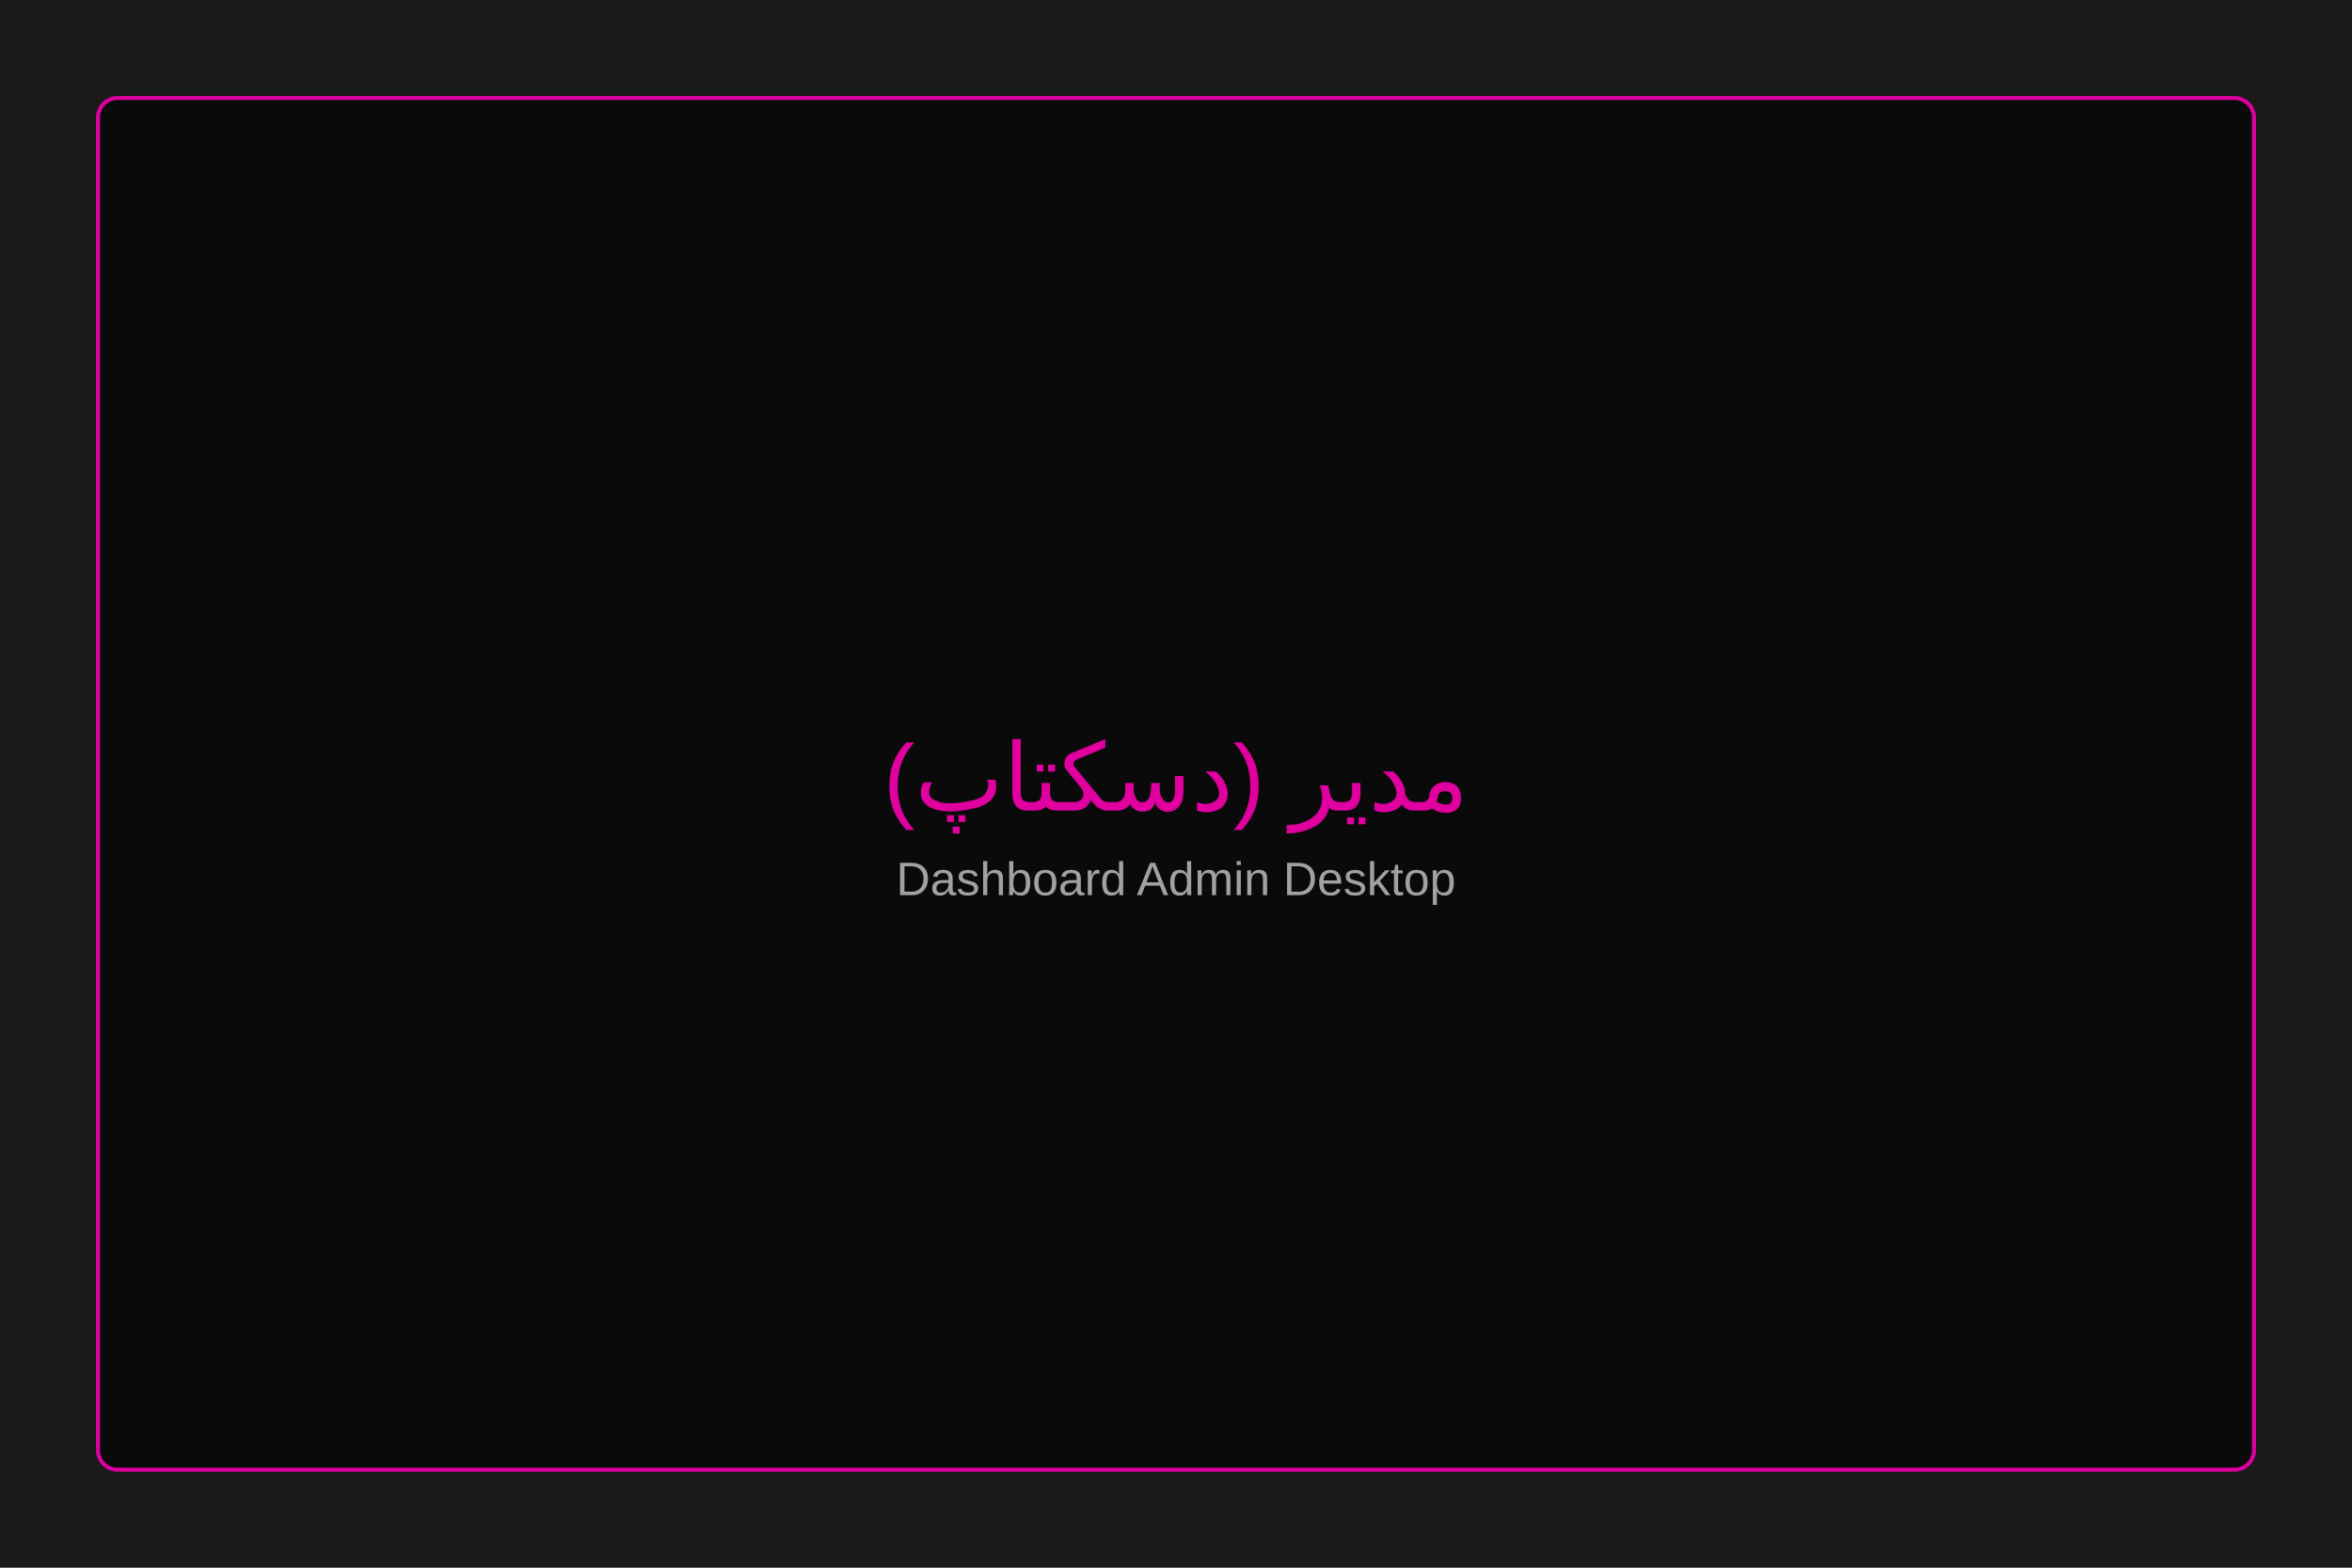
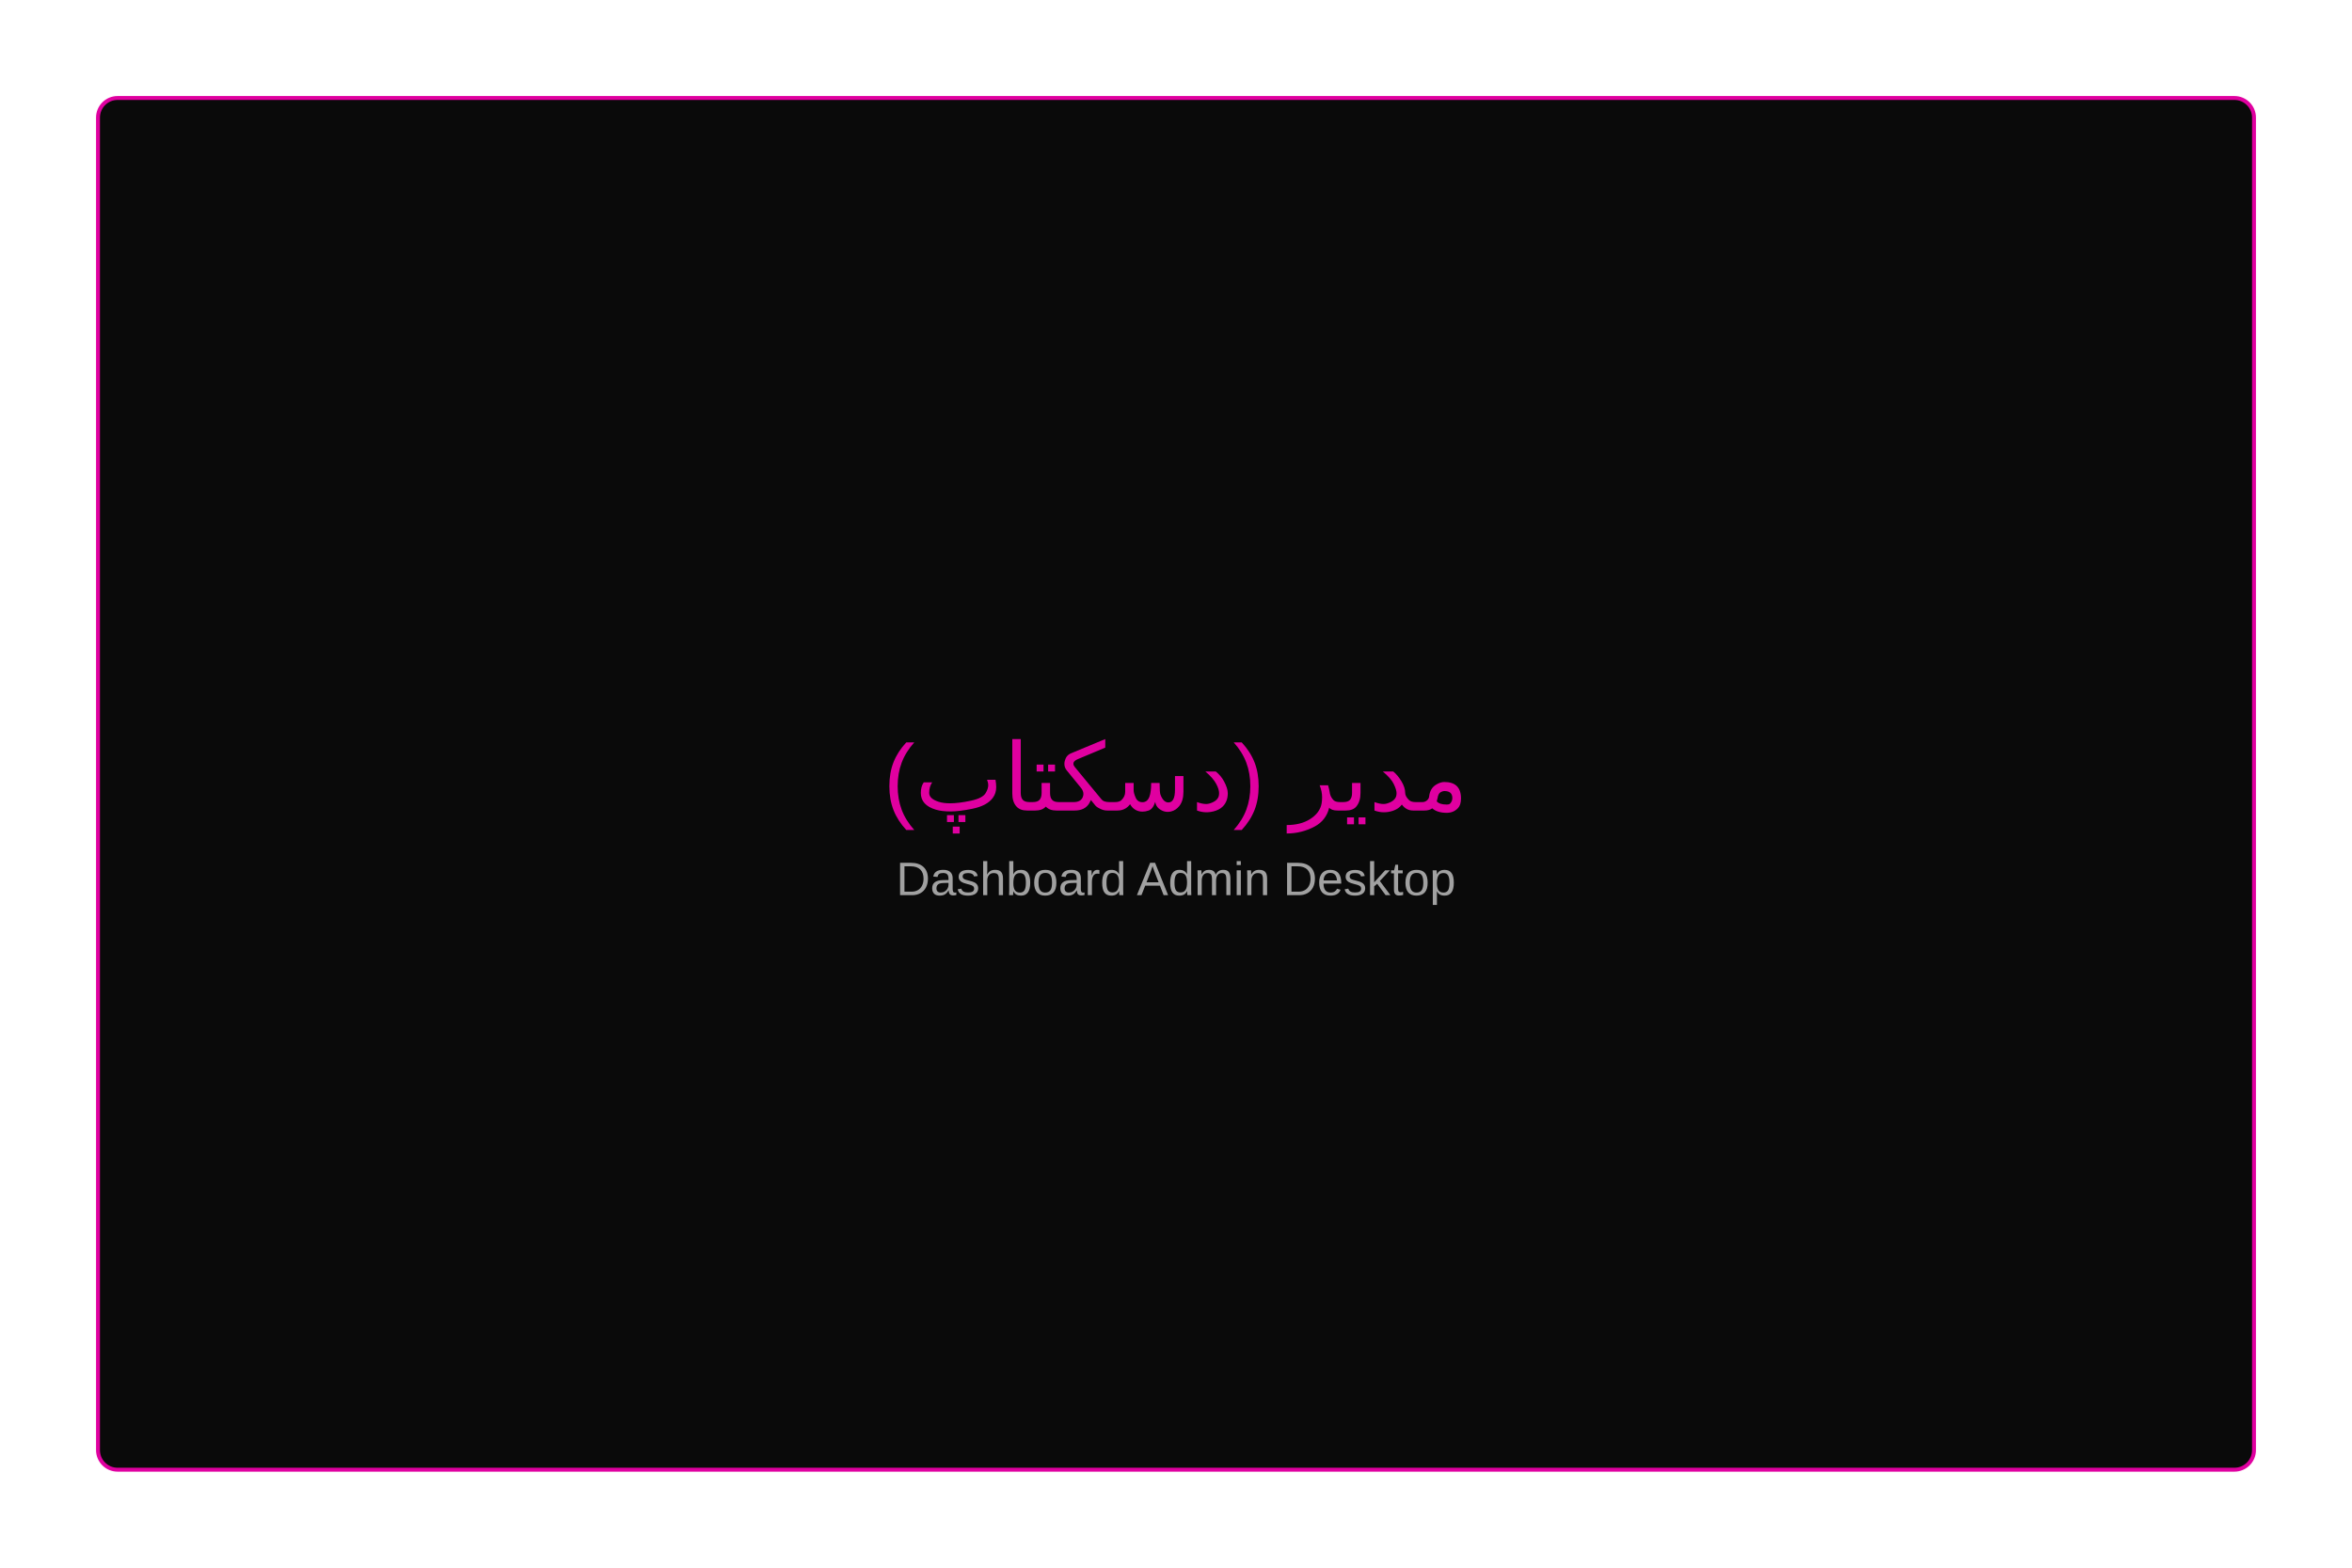
<svg xmlns="http://www.w3.org/2000/svg" width="1200" height="800">
-   <rect width="100%" height="100%" fill="#1a1a1a" />
+   <rect width="100%" height="100%" fill="none" />
  <rect x="50" y="50" width="1100" height="700" fill="#0a0a0a" stroke="#E000A0" stroke-width="2" rx="10" />
  <text x="600" y="400" font-family="Arial, sans-serif" font-size="48" fill="#E000A0" text-anchor="middle" dominant-baseline="middle">مدیر (دسکتاپ)</text>
  <text x="600" y="450" font-family="Arial, sans-serif" font-size="24" fill="#a1a1a1" text-anchor="middle" dominant-baseline="middle">Dashboard Admin Desktop</text>
</svg>
